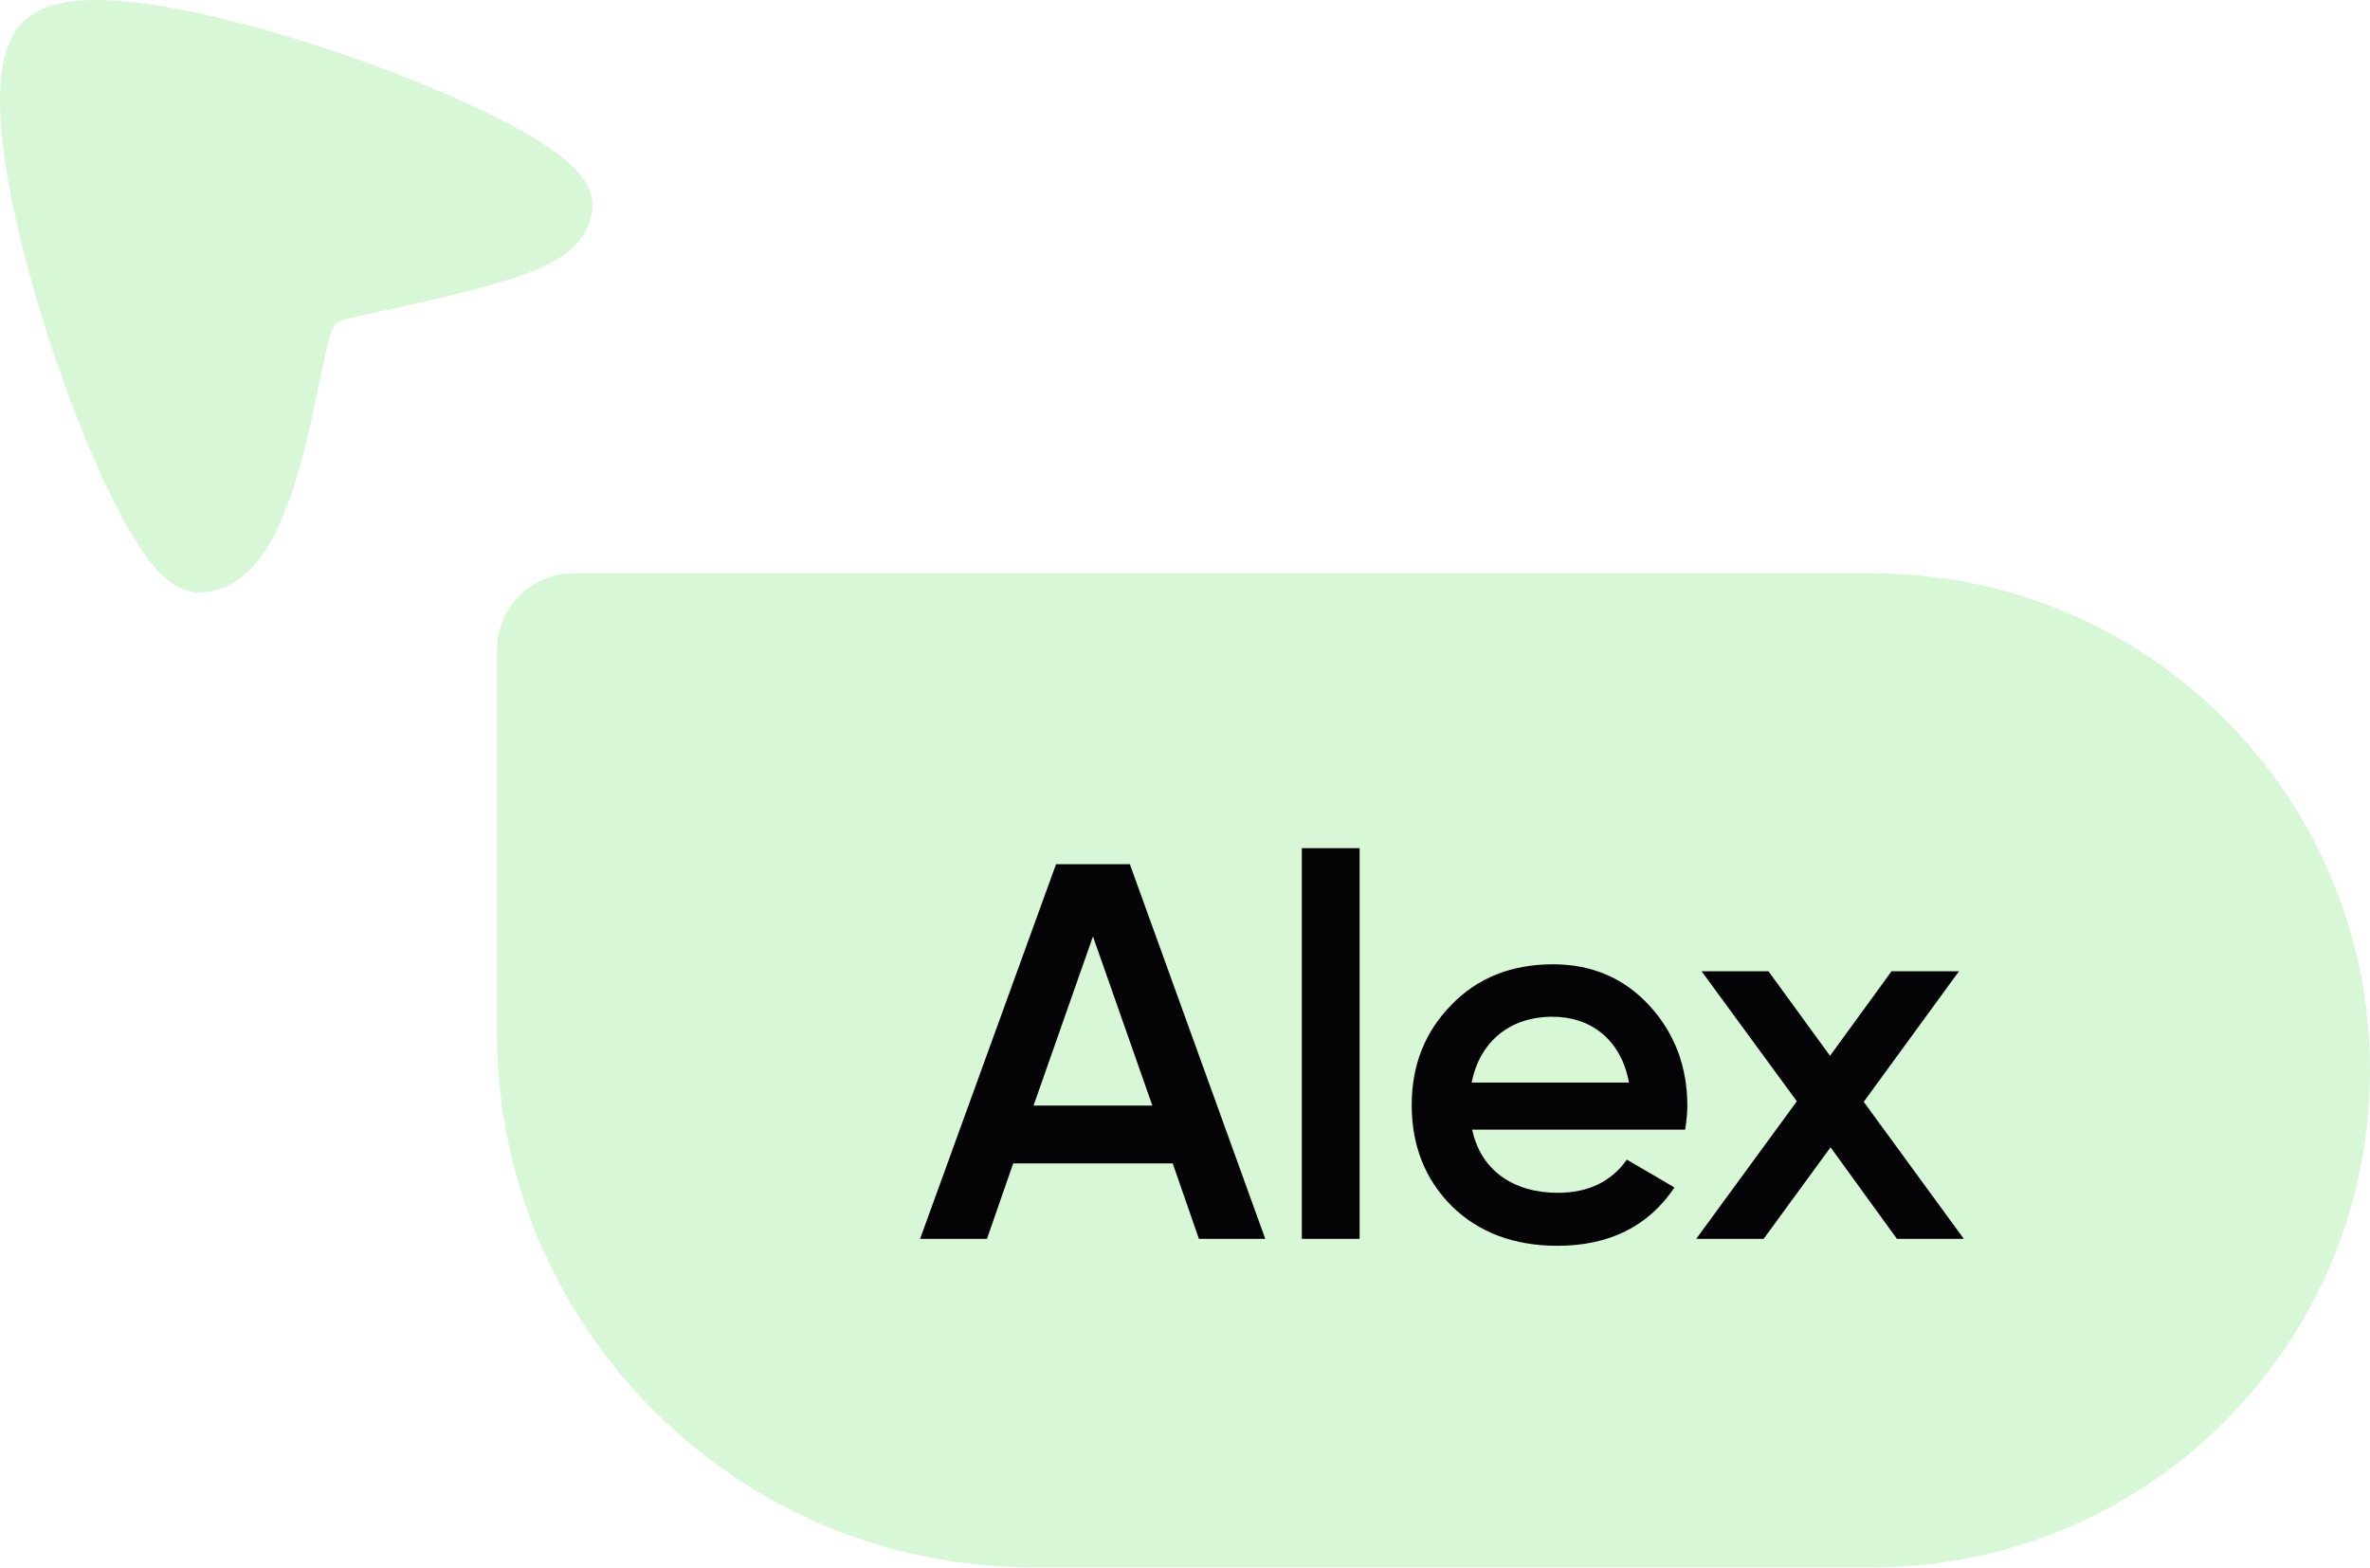
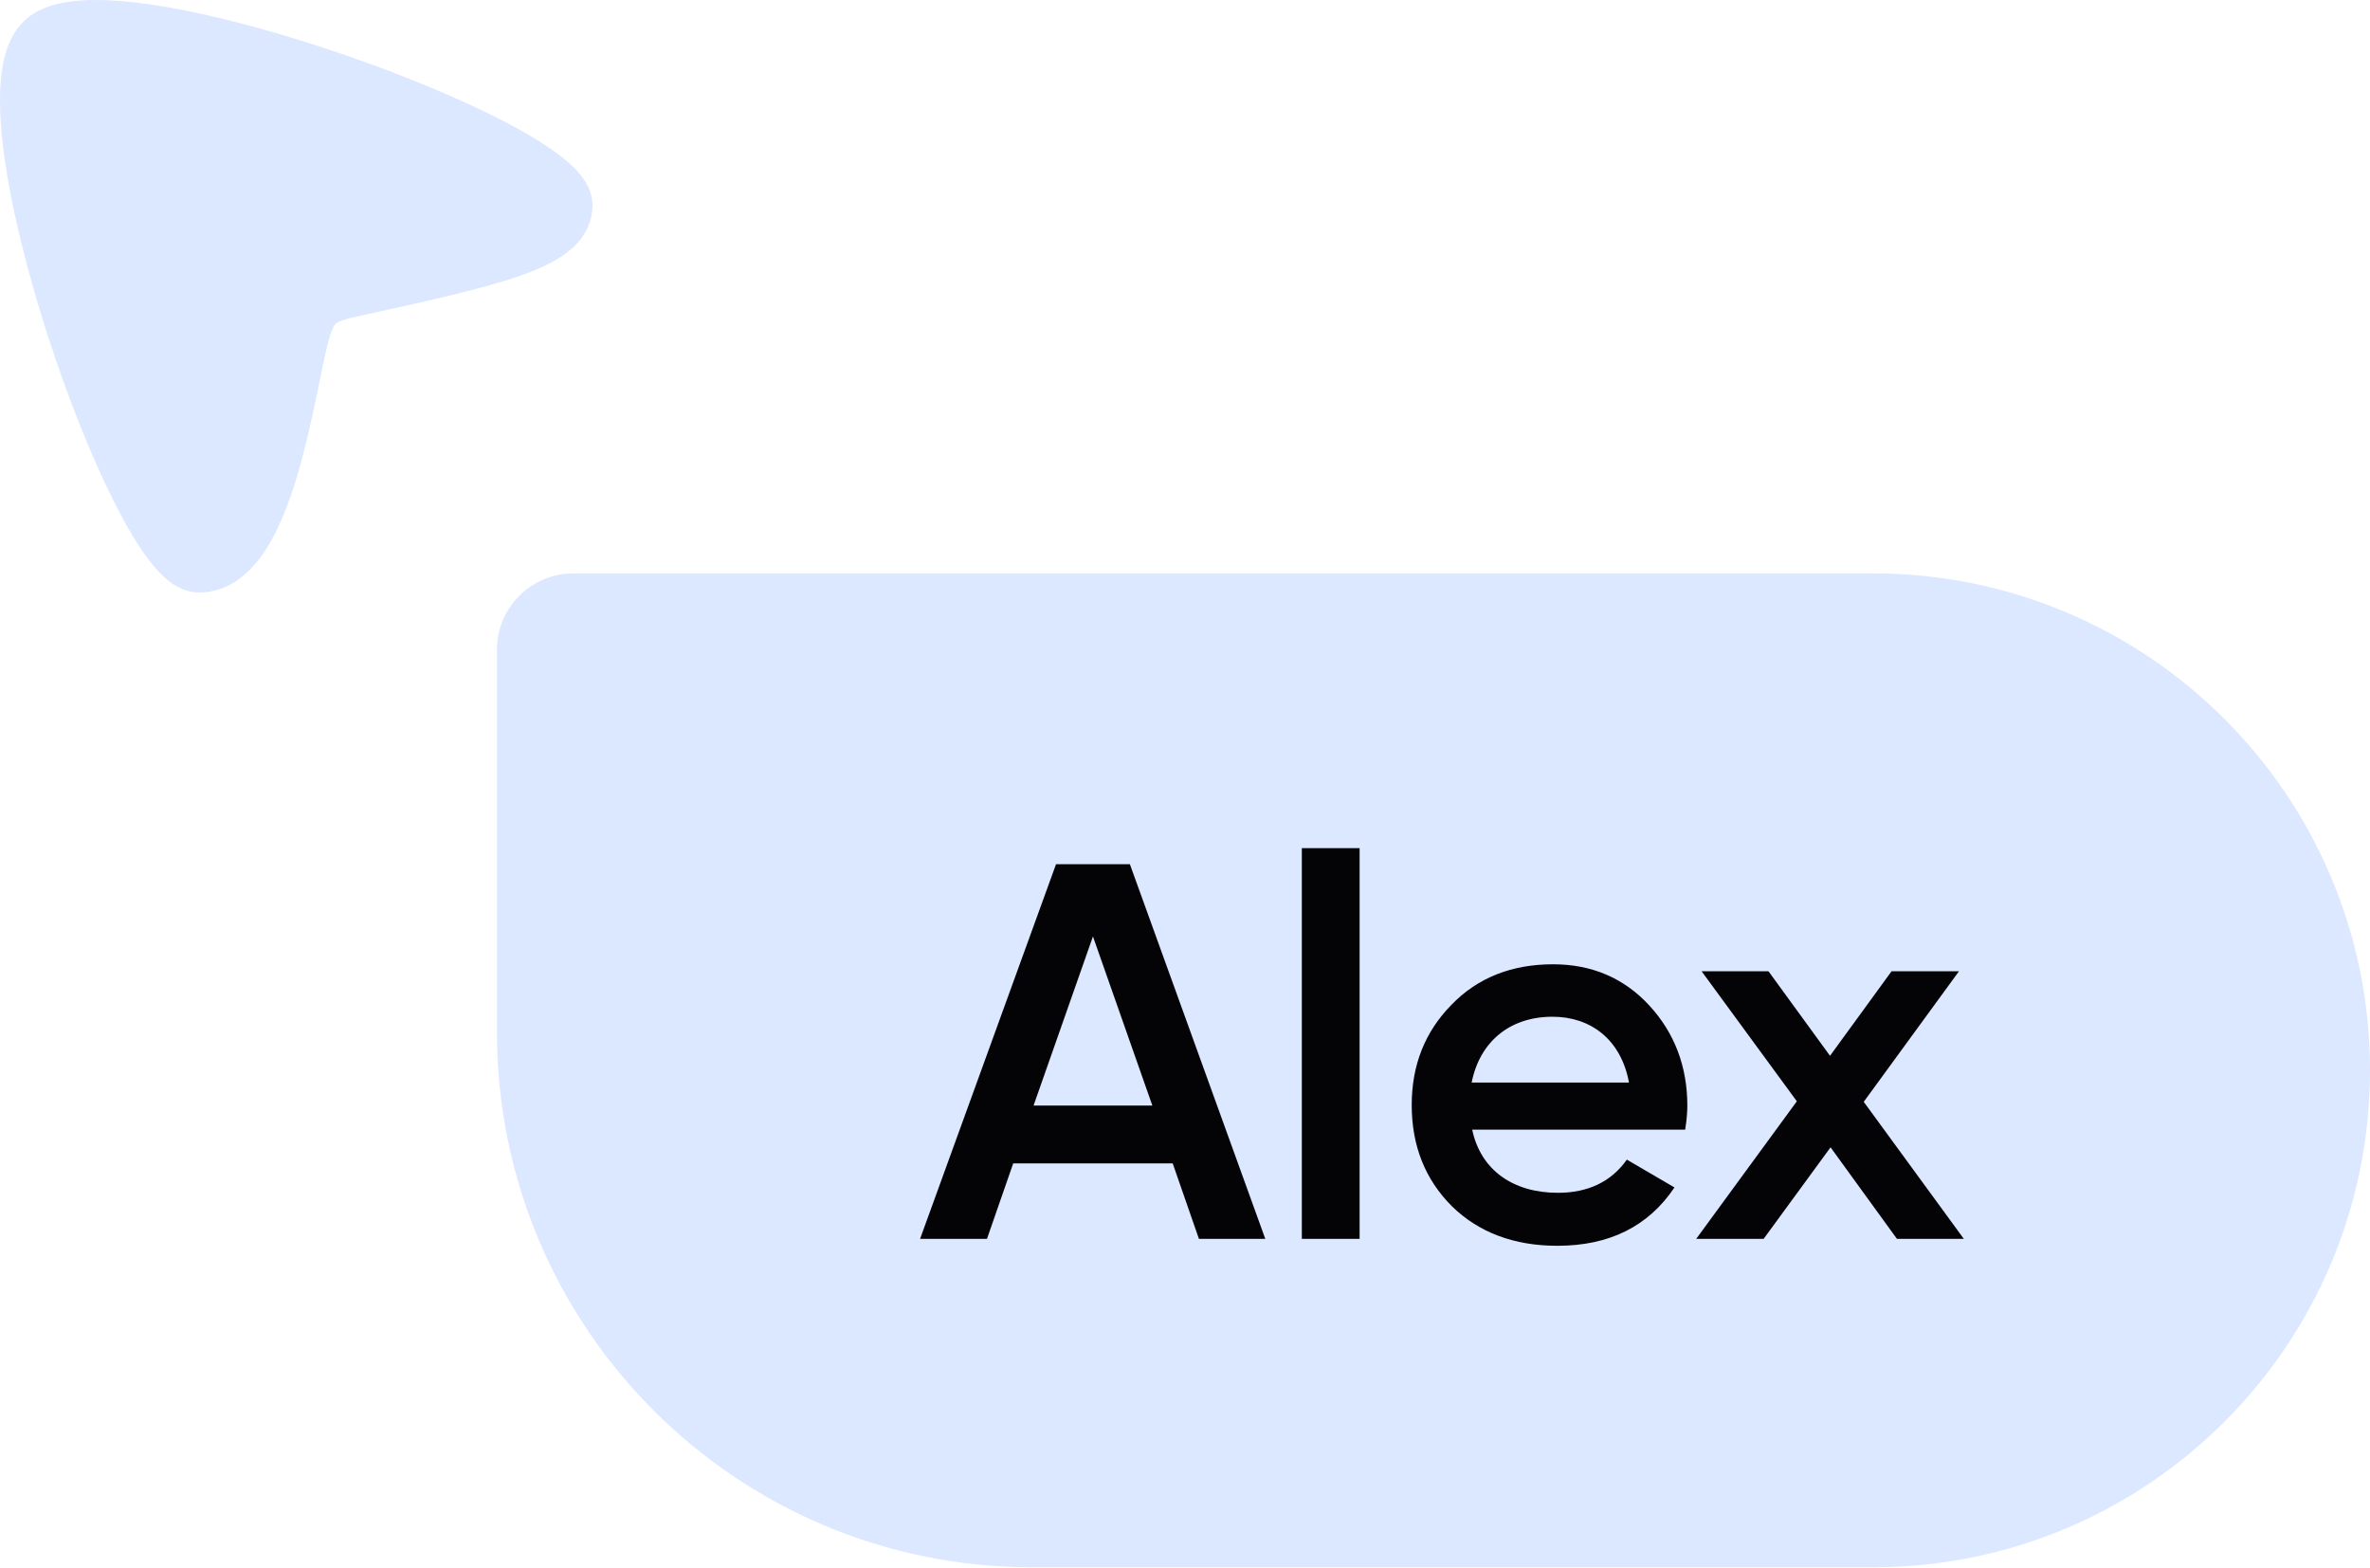
<svg xmlns="http://www.w3.org/2000/svg" width="62" height="41" viewBox="0 0 62 41" fill="none">
-   <path d="M13 17C13 15.895 13.895 15 15 15H49C56.18 15 62 20.82 62 28C62 35.18 56.18 41 49 41H27C19.268 41 13 34.732 13 27V17Z" fill="#D8F7D6" />
+   <path d="M13 17C13 15.895 13.895 15 15 15H49C56.18 15 62 20.82 62 28C62 35.18 56.18 41 49 41H27C19.268 41 13 34.732 13 27V17Z" fill="#DCE8FF" />
  <path d="M33.1 32.408H31.364L30.678 30.434H26.506L25.82 32.408H24.07L27.626 22.608H29.558L33.1 32.408ZM28.592 24.498L27.038 28.922H30.146L28.592 24.498ZM35.568 32.408H34.056V22.188H35.568V32.408ZM44.085 29.552H38.513C38.737 30.616 39.591 31.204 40.753 31.204C41.551 31.204 42.153 30.91 42.559 30.336L43.805 31.064C43.119 32.086 42.097 32.59 40.739 32.59C39.605 32.59 38.681 32.24 37.981 31.554C37.281 30.854 36.931 29.972 36.931 28.908C36.931 27.858 37.281 26.99 37.967 26.29C38.653 25.576 39.549 25.226 40.627 25.226C41.649 25.226 42.489 25.59 43.147 26.304C43.805 27.018 44.141 27.9 44.141 28.922C44.141 29.076 44.127 29.286 44.085 29.552ZM38.499 28.32H42.615C42.405 27.186 41.607 26.598 40.613 26.598C39.493 26.598 38.709 27.256 38.499 28.32ZM48.756 28.824L51.374 32.408H49.624L47.888 30.014L46.138 32.408H44.374L47.006 28.81L44.514 25.408H46.264L47.874 27.62L49.484 25.408H51.248L48.756 28.824Z" fill="#040407" />
-   <path d="M4.434 15.212C4.609 15.345 4.878 15.502 5.213 15.5C6.029 15.495 6.587 14.938 6.94 14.399C7.302 13.845 7.57 13.132 7.776 12.44C7.986 11.738 8.148 11.001 8.278 10.373C8.367 9.935 8.526 9.158 8.589 8.935C8.692 8.567 8.758 8.492 8.784 8.468C8.814 8.441 8.903 8.376 9.295 8.29L9.31 8.287L9.31 8.287C11.144 7.883 12.585 7.566 13.567 7.228C14.058 7.058 14.501 6.862 14.836 6.604C15.189 6.332 15.476 5.945 15.499 5.424C15.514 5.081 15.358 4.806 15.229 4.632C15.091 4.447 14.911 4.278 14.723 4.128C14.344 3.824 13.826 3.511 13.239 3.203C12.056 2.584 10.475 1.931 8.852 1.38C7.23 0.829 5.534 0.367 4.119 0.145C3.413 0.034 2.75 -0.023 2.187 0.009C1.662 0.038 1.06 0.15 0.647 0.534C0.221 0.929 0.076 1.532 0.025 2.06C-0.029 2.623 0.008 3.288 0.1 3.995C0.286 5.413 0.716 7.118 1.241 8.752C1.768 10.387 2.402 11.984 3.012 13.184C3.315 13.781 3.626 14.306 3.929 14.694C4.08 14.887 4.249 15.07 4.434 15.212Z" fill="#D8F7D6" />
+   <path d="M4.434 15.212C4.609 15.345 4.878 15.502 5.213 15.5C6.029 15.495 6.587 14.938 6.94 14.399C7.302 13.845 7.57 13.132 7.776 12.44C7.986 11.738 8.148 11.001 8.278 10.373C8.367 9.935 8.526 9.158 8.589 8.935C8.692 8.567 8.758 8.492 8.784 8.468C8.814 8.441 8.903 8.376 9.295 8.29L9.31 8.287L9.31 8.287C11.144 7.883 12.585 7.566 13.567 7.228C14.058 7.058 14.501 6.862 14.836 6.604C15.189 6.332 15.476 5.945 15.499 5.424C15.514 5.081 15.358 4.806 15.229 4.632C15.091 4.447 14.911 4.278 14.723 4.128C14.344 3.824 13.826 3.511 13.239 3.203C12.056 2.584 10.475 1.931 8.852 1.38C7.23 0.829 5.534 0.367 4.119 0.145C3.413 0.034 2.75 -0.023 2.187 0.009C1.662 0.038 1.06 0.15 0.647 0.534C0.221 0.929 0.076 1.532 0.025 2.06C-0.029 2.623 0.008 3.288 0.1 3.995C0.286 5.413 0.716 7.118 1.241 8.752C1.768 10.387 2.402 11.984 3.012 13.184C3.315 13.781 3.626 14.306 3.929 14.694C4.08 14.887 4.249 15.07 4.434 15.212Z" fill="#DCE8FF" />
</svg>
